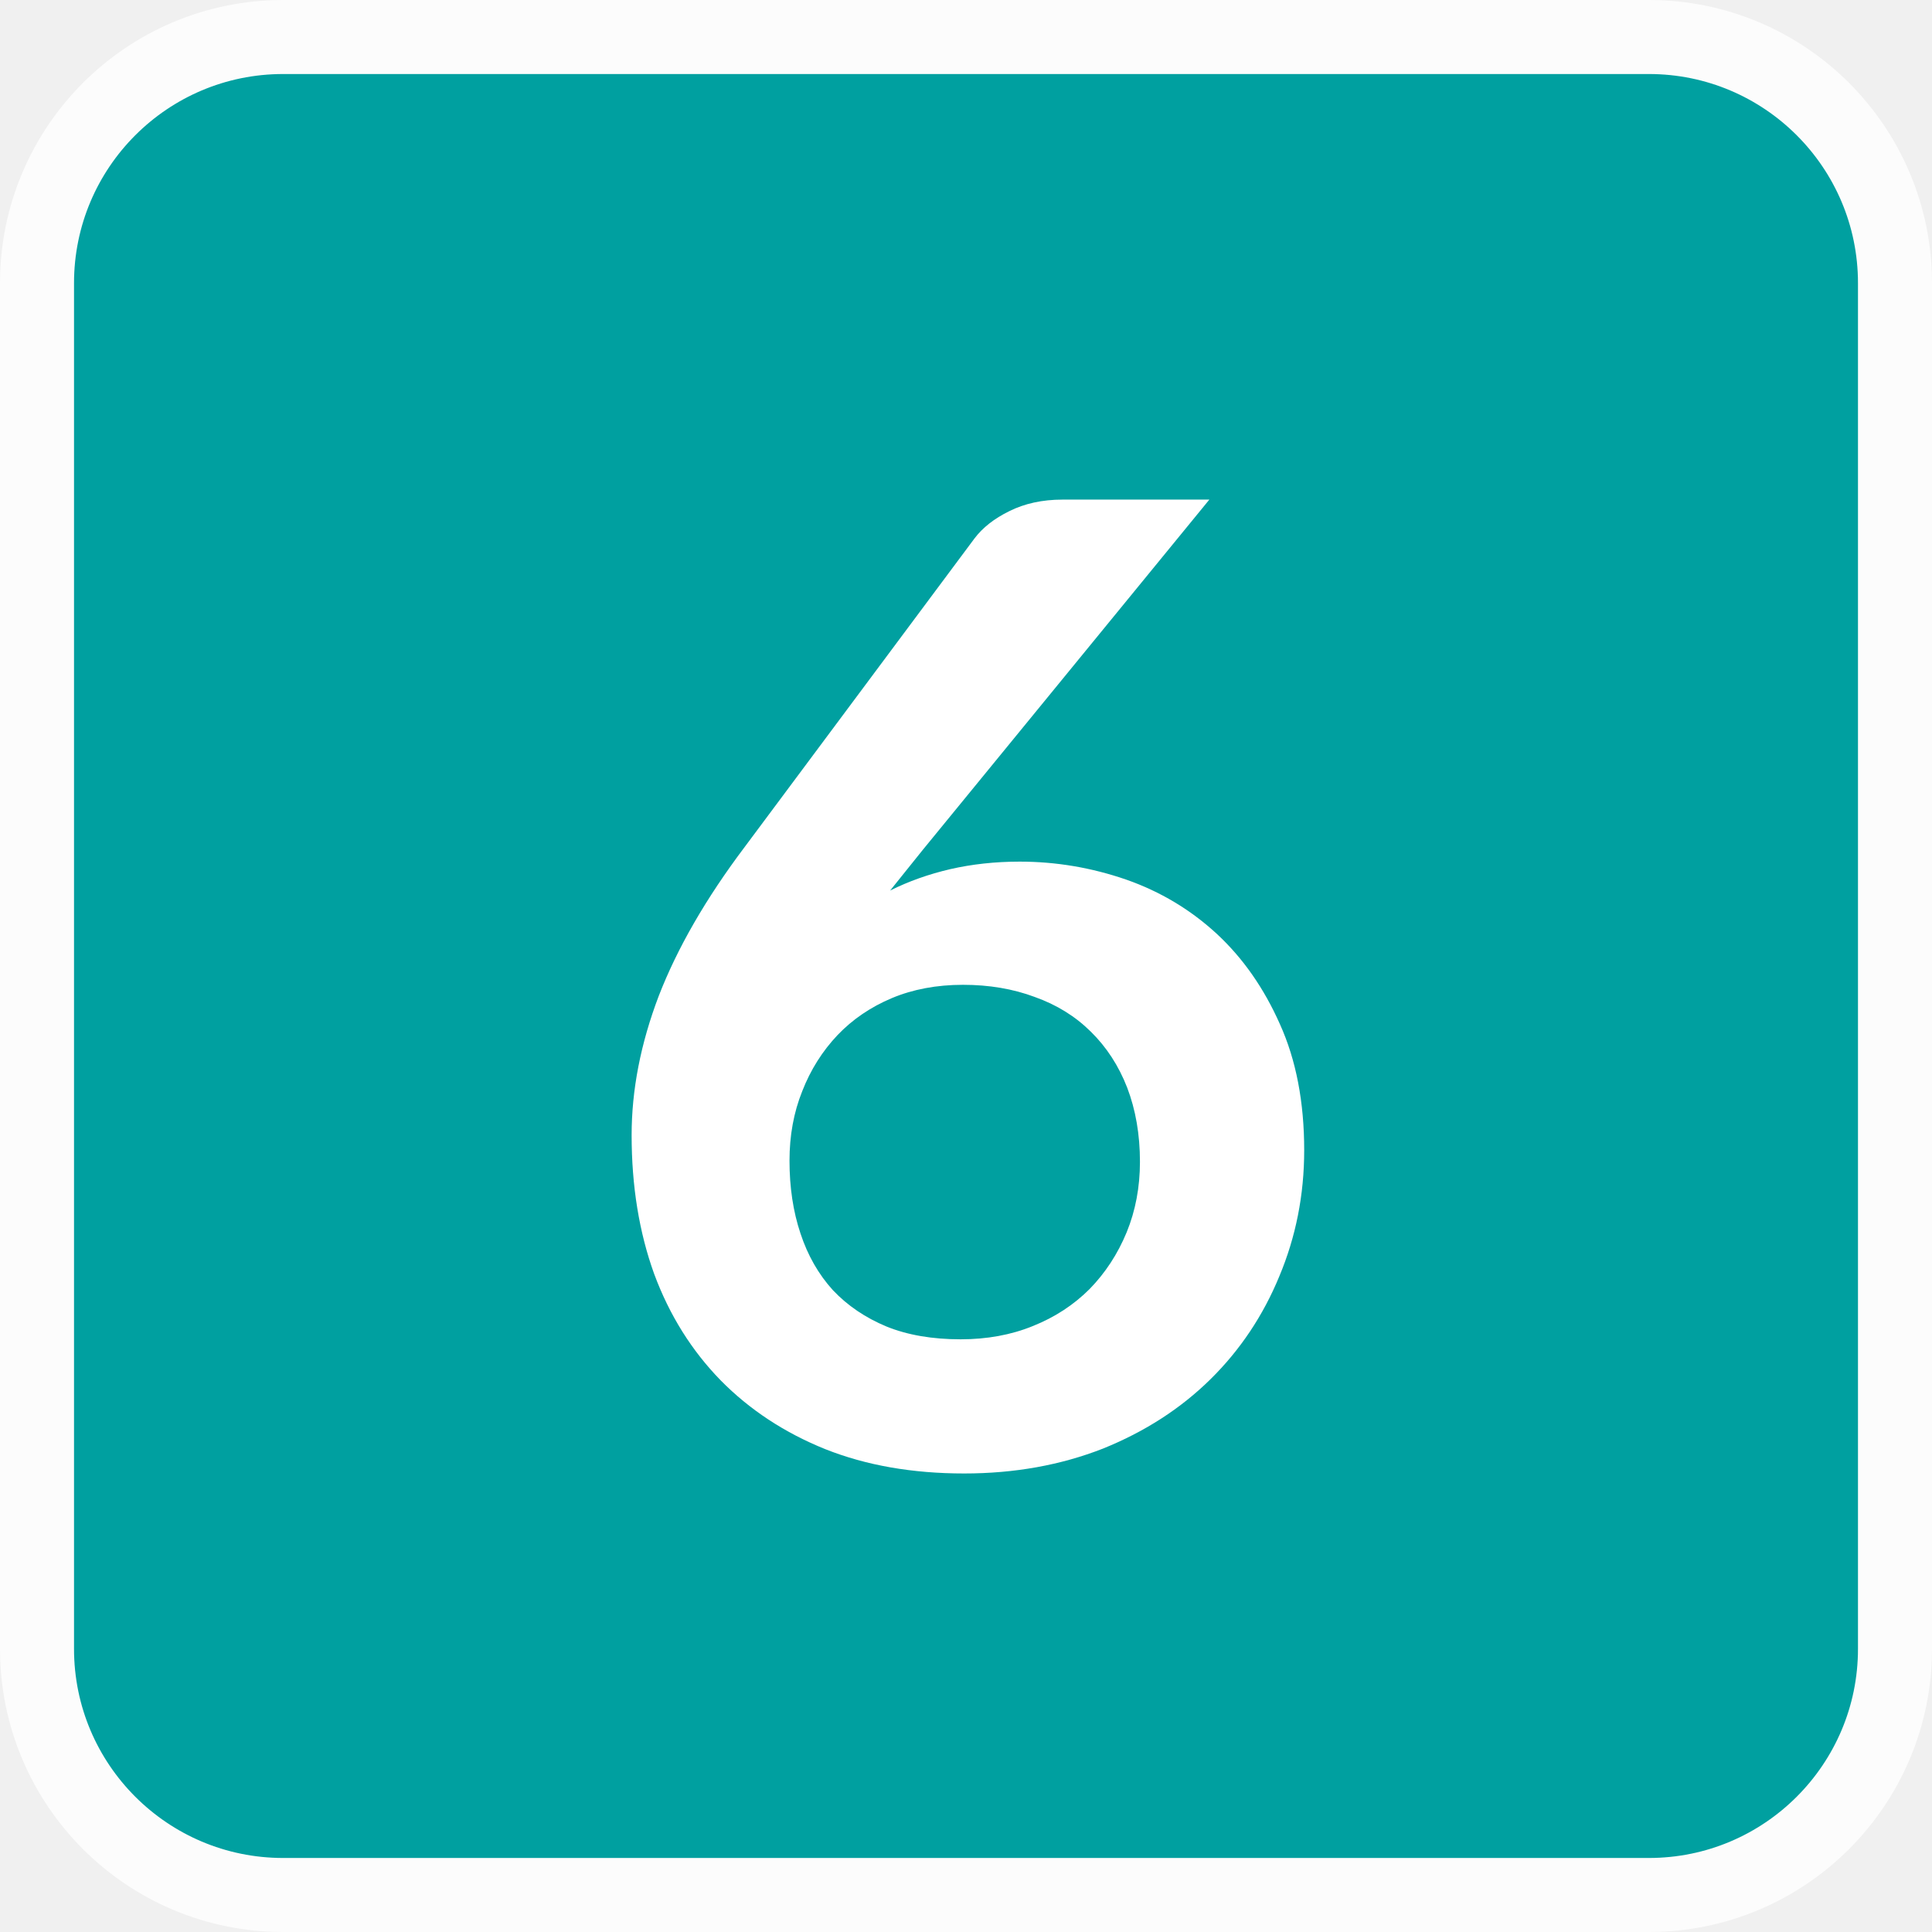
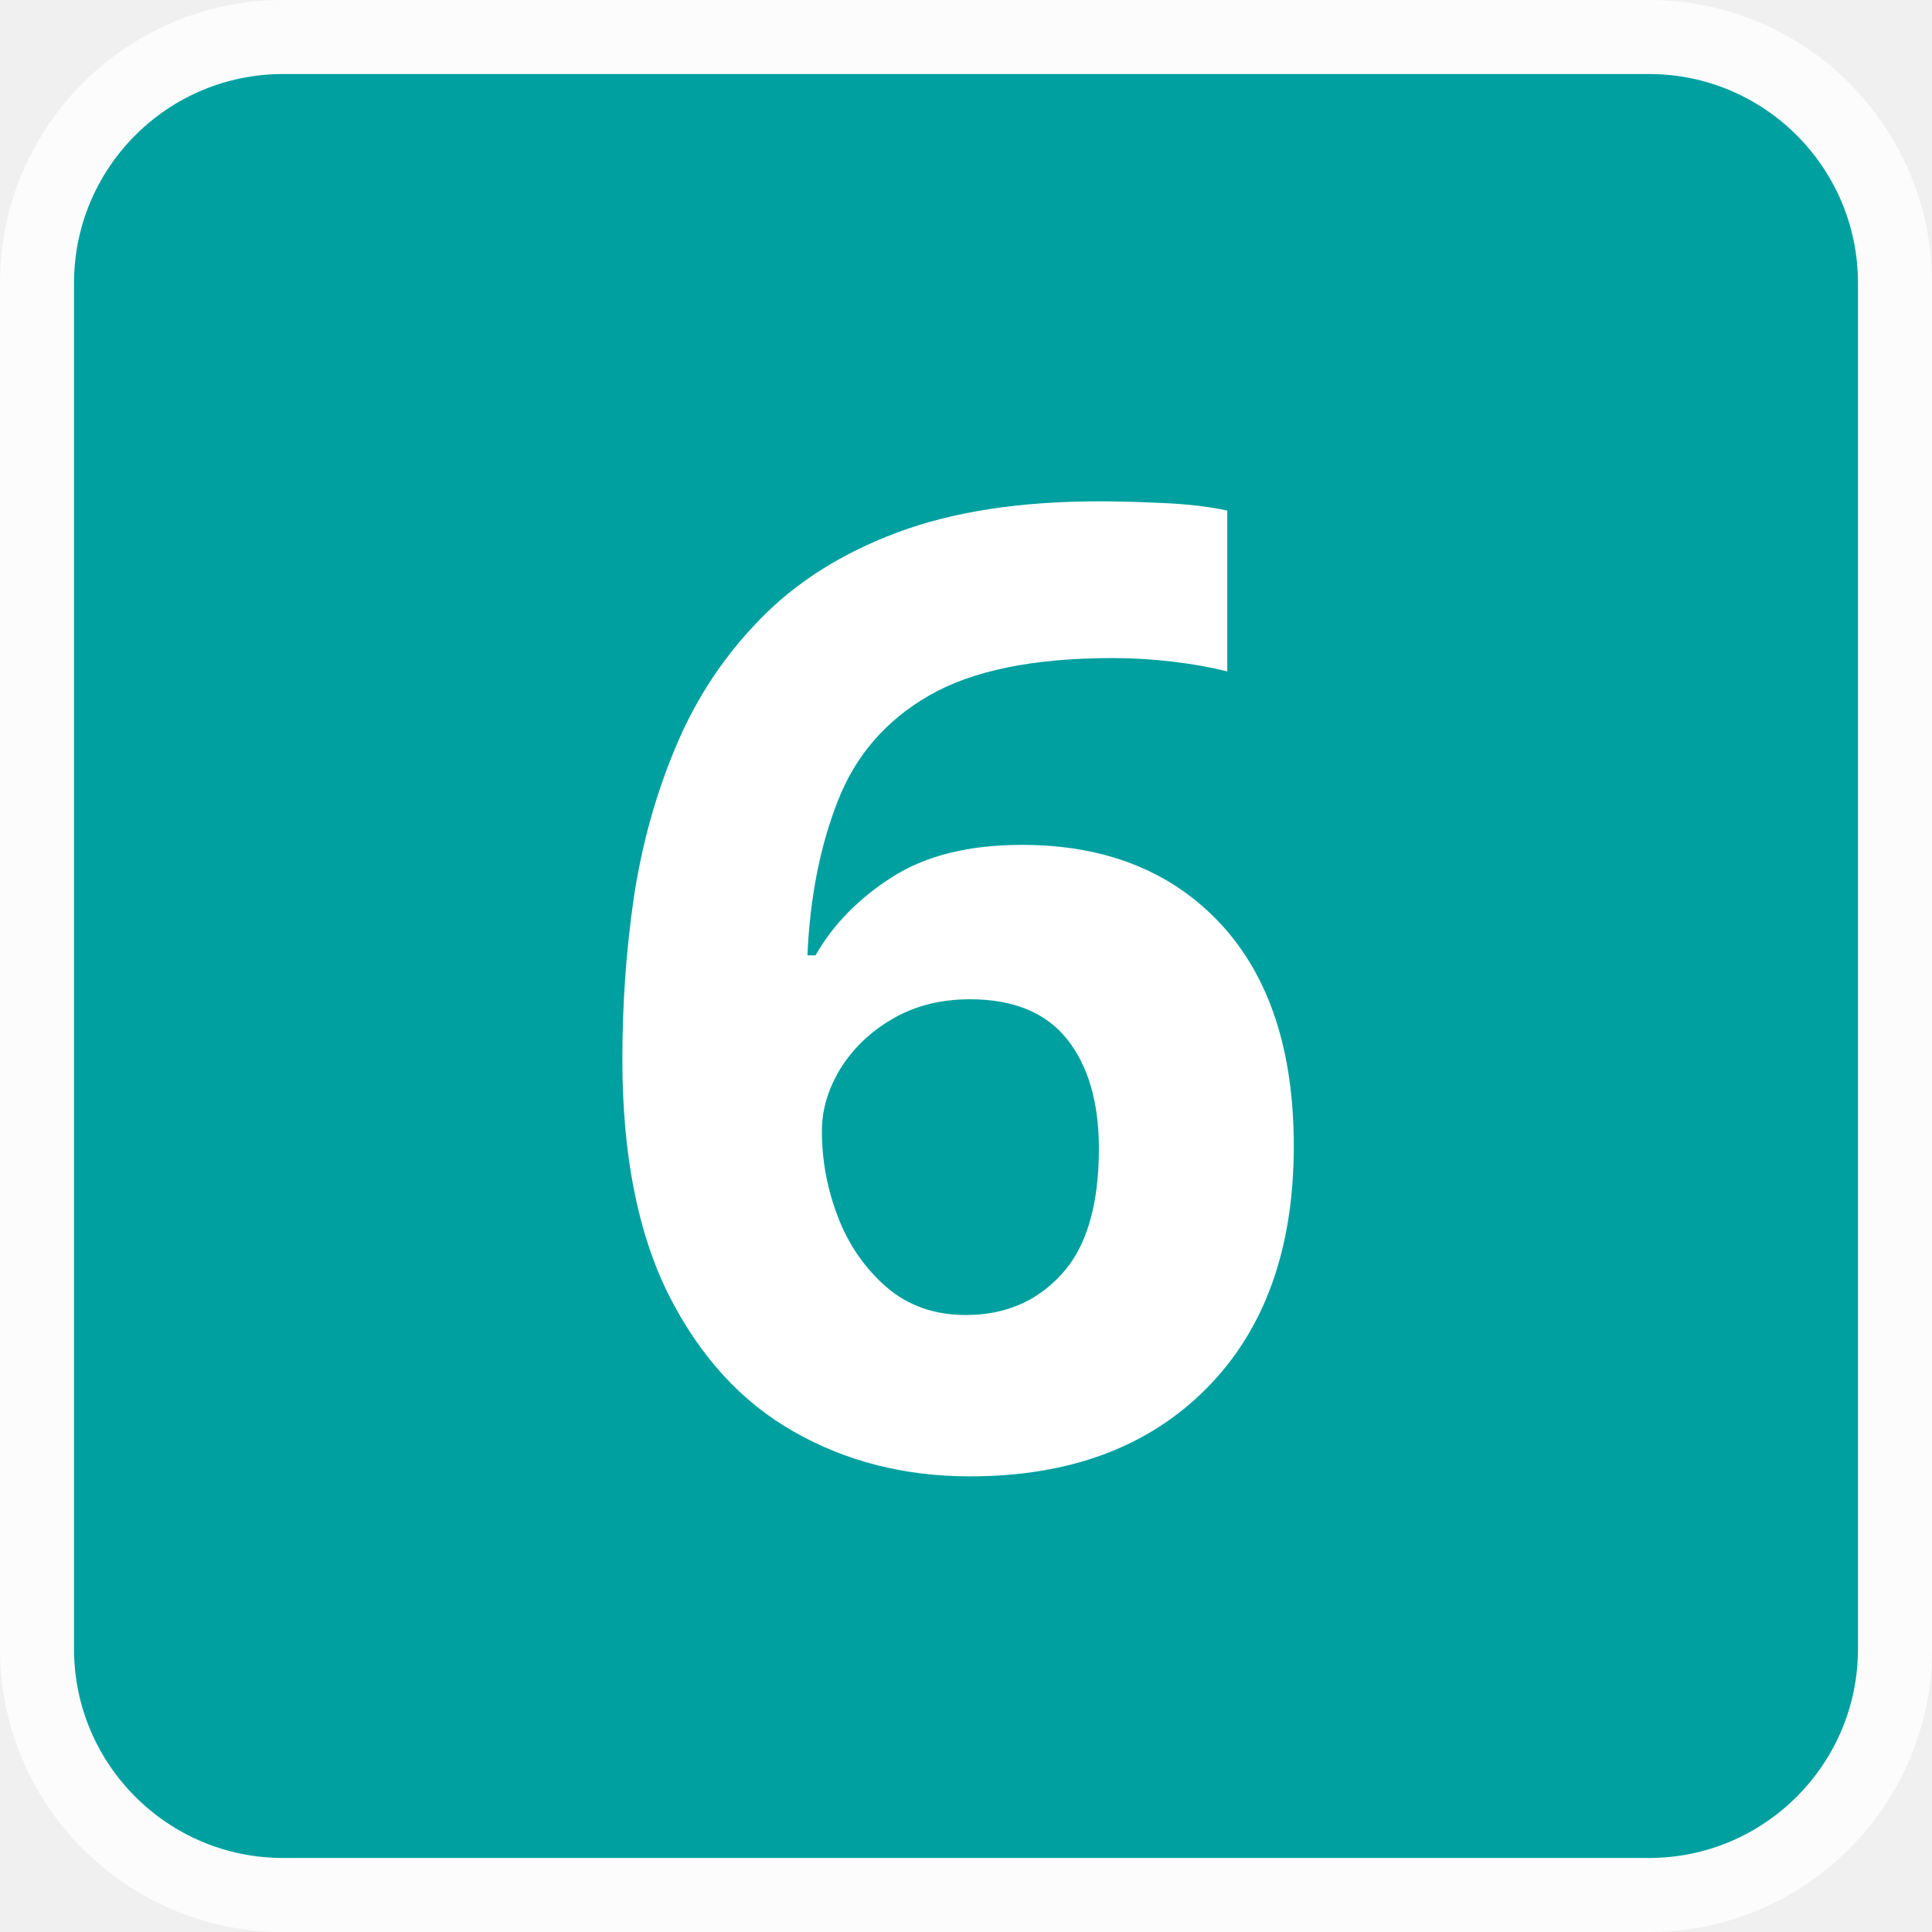
<svg xmlns="http://www.w3.org/2000/svg" id="Ebene_2" data-name="Ebene 2" viewBox="0 0 52.2 52.2">
  <defs>
    <style>
+       @font-face {
+           font-family: 'Lato-Bold';
+           src: url('../fonts/Lato-Bold.ttf') format('truetype');
+           font-weight: bold;
+       }
      .cls-1 {
        fill: #00a0a0;
        stroke: #fcfcfc;
        stroke-miterlimit: 10;
        stroke-width: 2px;
      }

      .cls-2 {
        fill: #fff;
-         font-family: Lato-Bold, Lato;
+         font-family: 'Lato-Bold', sans-serif;
        font-size: 36px;
        font-weight: 700;
      }
-     </style>
+     
+ </style>
  </defs>
  <g id="Export">
    <g id="subdivision-6Active">
      <rect class="cls-1" x="1" y="1" width="50.2" height="50.2" rx="6.65" ry="6.65" />
      <text class="cls-2" transform="translate(15.55 39.53)">
        <tspan x="0" y="0">6</tspan>
      </text>
    </g>
  </g>
</svg>
